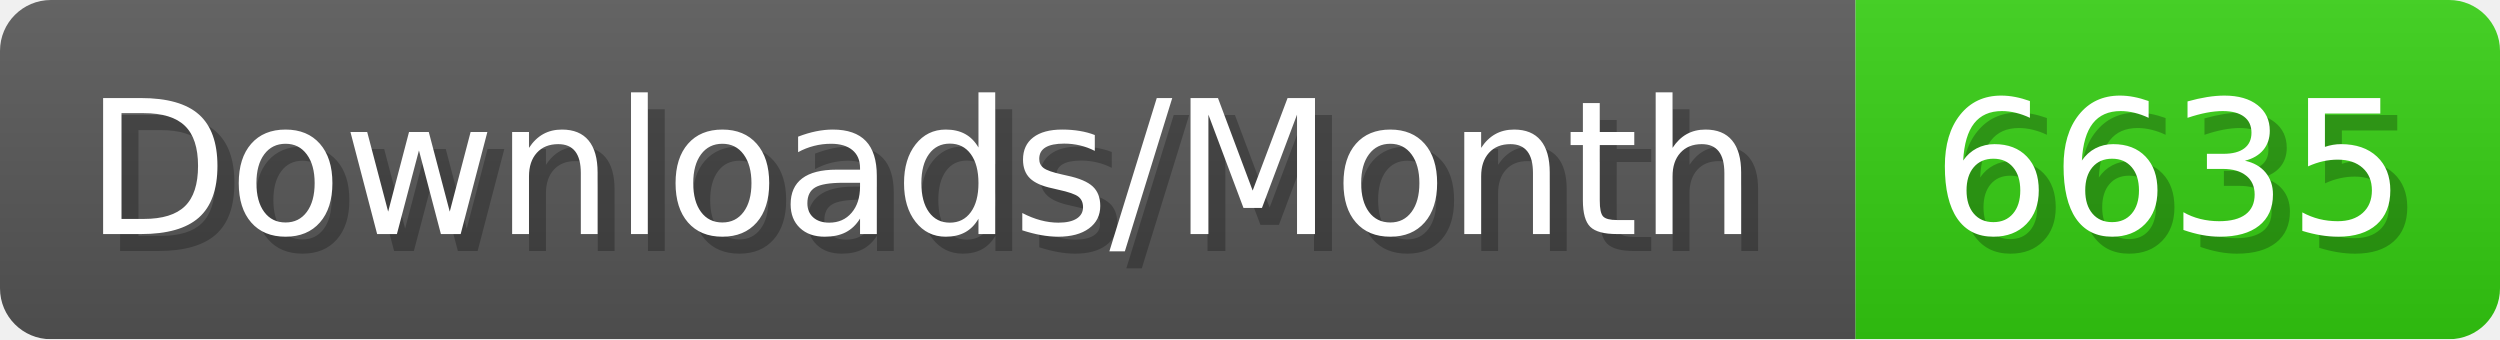
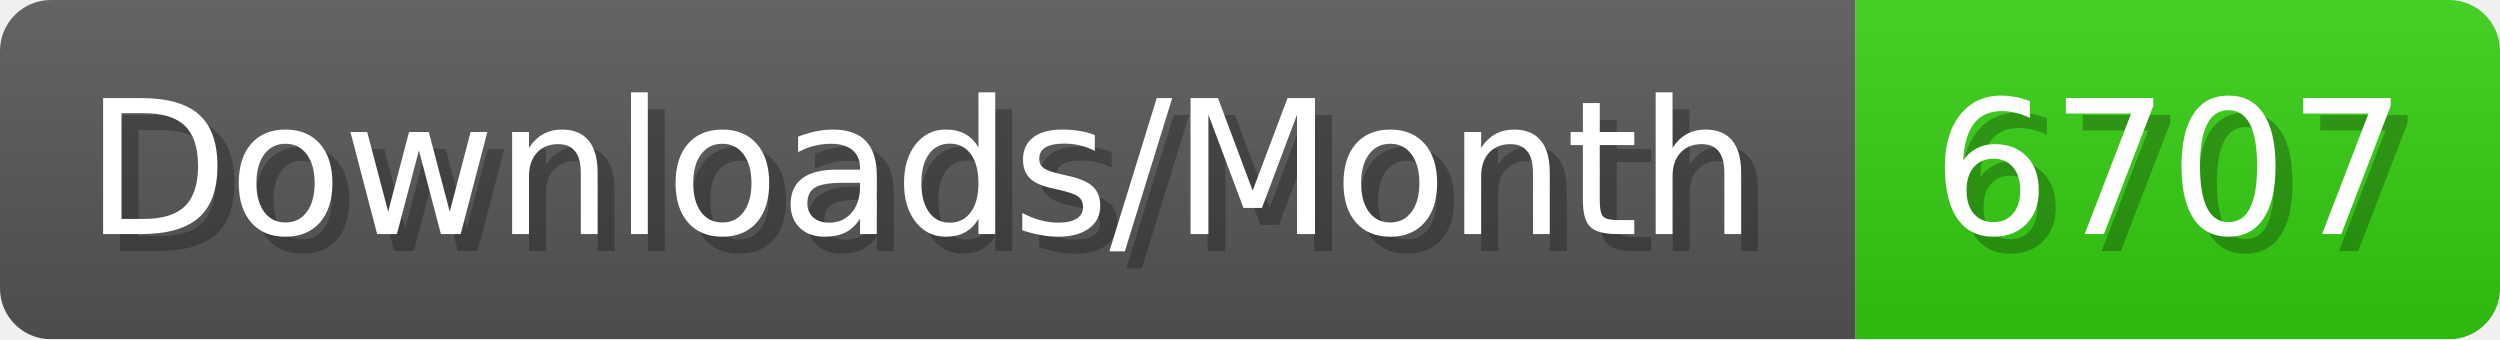
- <svg xmlns="http://www.w3.org/2000/svg" width="147.4" height="20" viewBox="0 0 1474 200" role="img" aria-label="Downloads/Month: 6635">
+ <svg xmlns="http://www.w3.org/2000/svg" width="147.4" height="20" viewBox="0 0 1474 200" role="img" aria-label="Downloads/Month: 6707">
  <linearGradient id="YlXUI" x2="0" y2="100%">
    <stop offset="0" stop-opacity=".1" stop-color="#EEE" />
    <stop offset="1" stop-opacity=".1" />
  </linearGradient>
  <mask id="JHhop">
    <rect width="1474" height="200" rx="30" fill="#FFF" />
  </mask>
  <g mask="url(#JHhop)">
    <rect width="1094" height="200" fill="#555" />
    <rect width="380" height="200" fill="#3C1" x="1094" />
    <rect width="1474" height="200" fill="url(#YlXUI)" />
  </g>
  <g aria-hidden="true" fill="#fff" text-anchor="start" font-family="Verdana,DejaVu Sans,sans-serif" font-size="110">
    <text x="60" y="148" textLength="994" fill="#000" opacity="0.25">Downloads/Month</text>
    <text x="50" y="138" textLength="994">Downloads/Month</text>
-     <text x="1149" y="148" textLength="280" fill="#000" opacity="0.25">6635</text>
-     <text x="1139" y="138" textLength="280">6635</text>
+     <text x="1149" y="148" textLength="280" fill="#000" opacity="0.25">6707</text>
+     <text x="1139" y="138" textLength="280">6707</text>
  </g>
</svg>
